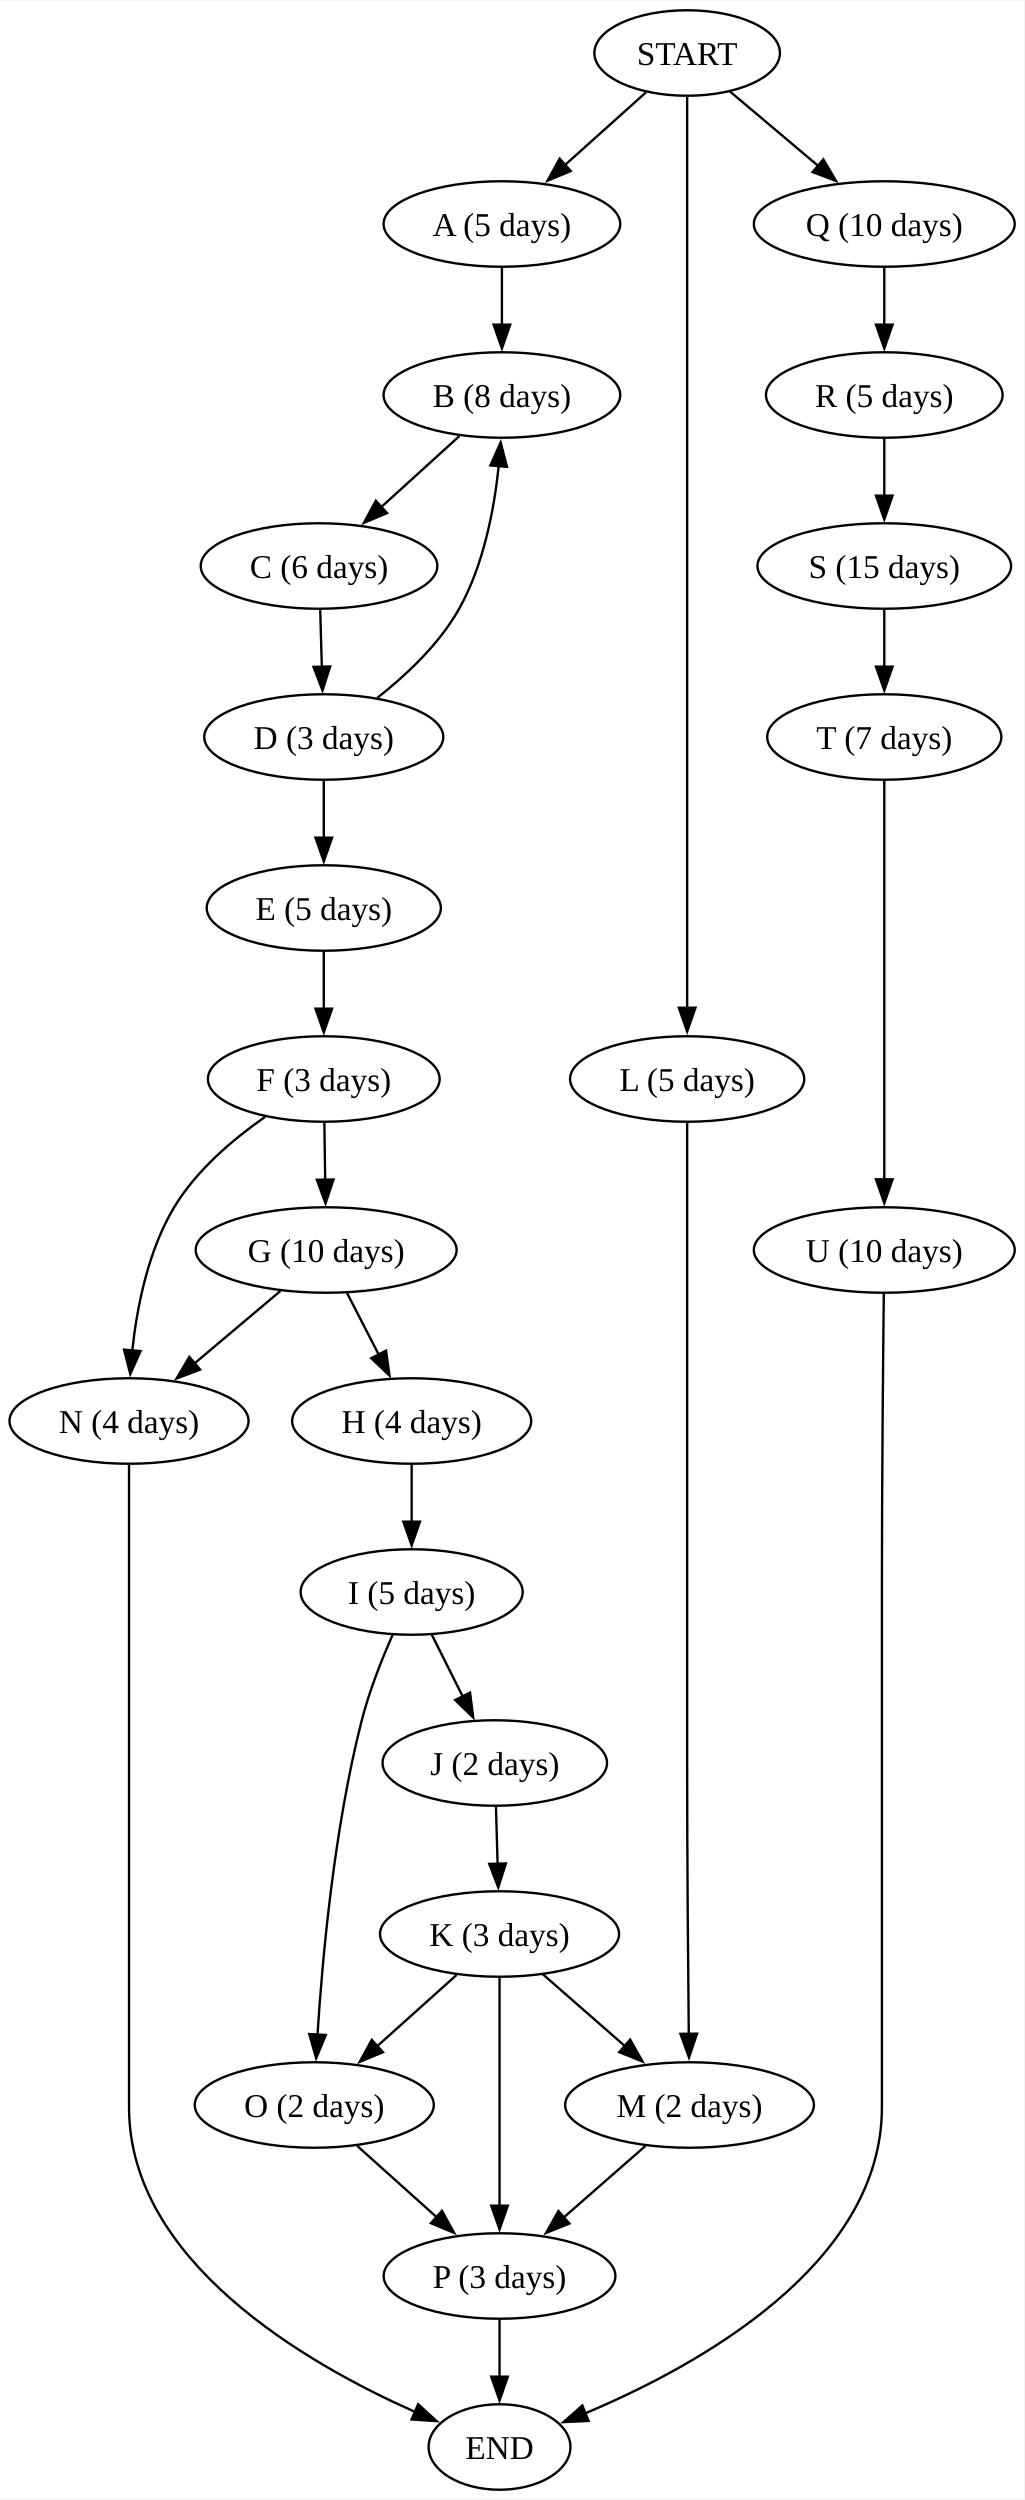
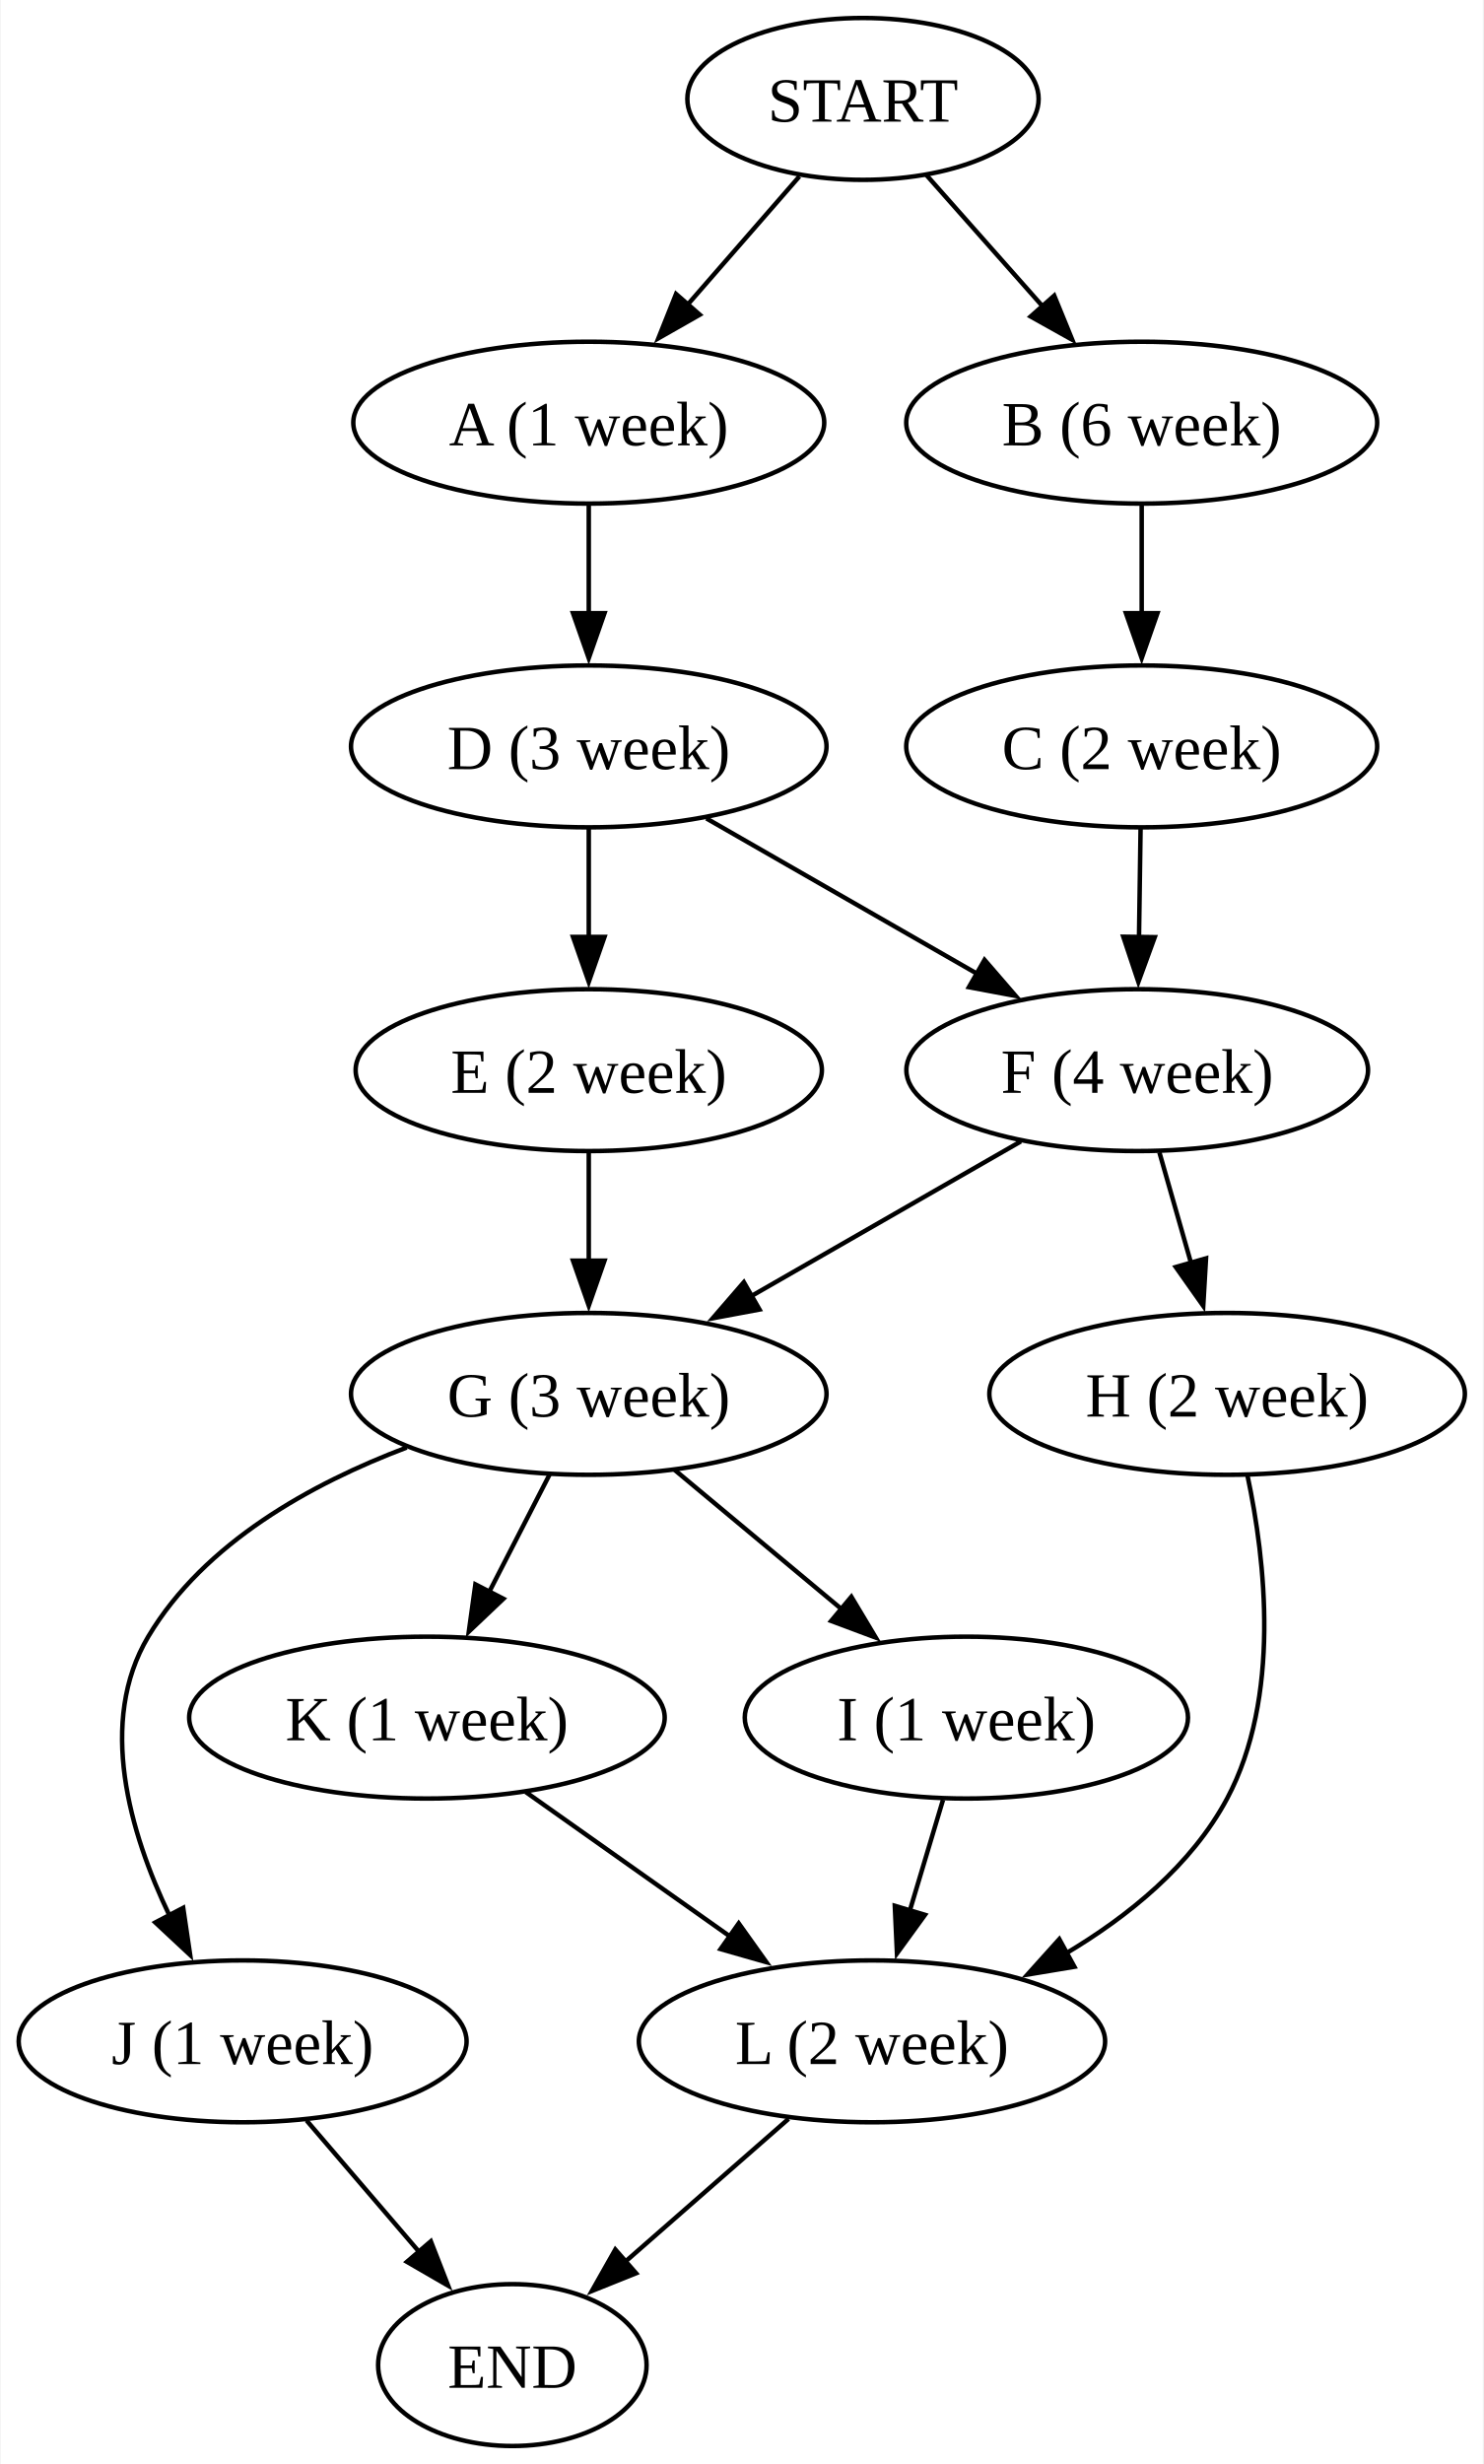
- <svg xmlns="http://www.w3.org/2000/svg" width="431pt" height="1052pt" viewBox="0.00 0.00 431.26 1052.00">
-   <g id="graph0" class="graph" transform="scale(1 1) rotate(0) translate(4 1048)">
-     <polygon fill="white" stroke="none" points="-4,4 -4,-1048 427.26,-1048 427.26,4 -4,4" />
+ <svg xmlns="http://www.w3.org/2000/svg" width="330pt" height="548pt" viewBox="0.00 0.00 329.70 548.00">
+   <g id="graph0" class="graph" transform="scale(1 1) rotate(0) translate(4 544)">
+     <polygon fill="white" stroke="none" points="-4,4 -4,-544 325.7,-544 325.7,4 -4,4" />
    <g id="node1" class="node">
-       <ellipse fill="none" stroke="black" cx="285.33" cy="-1026" rx="39.07" ry="18" />
-       <text text-anchor="middle" x="285.33" y="-1020.95" font-family="Times New Roman,serif" font-size="14.00">START</text>
+       <ellipse fill="none" stroke="black" cx="187.82" cy="-522" rx="39.07" ry="18" />
+       <text text-anchor="middle" x="187.82" y="-516.95" font-family="Times New Roman,serif" font-size="14.00">START</text>
    </g>
    <g id="node2" class="node">
-       <ellipse fill="none" stroke="black" cx="207.33" cy="-954" rx="49.82" ry="18" />
-       <text text-anchor="middle" x="207.33" y="-948.95" font-family="Times New Roman,serif" font-size="14.00">A (5 days)</text>
+       <ellipse fill="none" stroke="black" cx="126.82" cy="-450" rx="52.38" ry="18" />
+       <text text-anchor="middle" x="126.82" y="-444.95" font-family="Times New Roman,serif" font-size="14.00">A (1 week)</text>
    </g>
    <g id="edge1" class="edge">
-       <path fill="none" stroke="black" d="M268.02,-1009.46C257.93,-1000.41 245.01,-988.82 233.68,-978.65" />
-       <polygon fill="black" stroke="black" points="236.31,-976.31 226.53,-972.23 231.63,-981.52 236.31,-976.31" />
+       <path fill="none" stroke="black" d="M173.67,-504.76C166.31,-496.32 157.14,-485.8 148.87,-476.31" />
+       <polygon fill="black" stroke="black" points="151.51,-474.01 142.31,-468.77 146.24,-478.61 151.51,-474.01" />
    </g>
    <g id="node3" class="node">
-       <ellipse fill="none" stroke="black" cx="285.33" cy="-594" rx="49.3" ry="18" />
-       <text text-anchor="middle" x="285.33" y="-588.95" font-family="Times New Roman,serif" font-size="14.00">L (5 days)</text>
+       <ellipse fill="none" stroke="black" cx="249.82" cy="-450" rx="52.38" ry="18" />
+       <text text-anchor="middle" x="249.82" y="-444.95" font-family="Times New Roman,serif" font-size="14.00">B (6 week)</text>
    </g>
    <g id="edge2" class="edge">
-       <path fill="none" stroke="black" d="M285.33,-1007.51C285.33,-980.71 285.33,-927.87 285.33,-883 285.33,-883 285.33,-883 285.33,-737 285.33,-697.74 285.33,-652.38 285.33,-623.69" />
-       <polygon fill="black" stroke="black" points="288.83,-624 285.33,-614 281.83,-624 288.83,-624" />
+       <path fill="none" stroke="black" d="M201.88,-505.12C209.54,-496.47 219.19,-485.58 227.82,-475.83" />
+       <polygon fill="black" stroke="black" points="230.36,-478.25 234.37,-468.44 225.12,-473.61 230.36,-478.25" />
    </g>
    <g id="node4" class="node">
-       <ellipse fill="none" stroke="black" cx="368.33" cy="-954" rx="54.93" ry="18" />
-       <text text-anchor="middle" x="368.33" y="-948.95" font-family="Times New Roman,serif" font-size="14.00">Q (10 days)</text>
+       <ellipse fill="none" stroke="black" cx="126.82" cy="-378" rx="52.89" ry="18" />
+       <text text-anchor="middle" x="126.82" y="-372.95" font-family="Times New Roman,serif" font-size="14.00">D (3 week)</text>
    </g>
    <g id="edge3" class="edge">
-       <path fill="none" stroke="black" d="M303.34,-1009.81C314.23,-1000.62 328.35,-988.72 340.64,-978.35" />
-       <polygon fill="black" stroke="black" points="342.65,-981.23 348.04,-972.11 338.14,-975.88 342.65,-981.23" />
+       <path fill="none" stroke="black" d="M126.82,-431.7C126.82,-424.41 126.82,-415.73 126.82,-407.54" />
+       <polygon fill="black" stroke="black" points="130.32,-407.62 126.82,-397.62 123.32,-407.62 130.32,-407.62" />
    </g>
    <g id="node5" class="node">
-       <ellipse fill="none" stroke="black" cx="207.33" cy="-882" rx="49.82" ry="18" />
-       <text text-anchor="middle" x="207.33" y="-876.95" font-family="Times New Roman,serif" font-size="14.00">B (8 days)</text>
+       <ellipse fill="none" stroke="black" cx="249.82" cy="-378" rx="52.38" ry="18" />
+       <text text-anchor="middle" x="249.82" y="-372.95" font-family="Times New Roman,serif" font-size="14.00">C (2 week)</text>
    </g>
    <g id="edge4" class="edge">
-       <path fill="none" stroke="black" d="M207.33,-935.7C207.33,-928.41 207.33,-919.73 207.33,-911.54" />
-       <polygon fill="black" stroke="black" points="210.83,-911.62 207.33,-901.62 203.83,-911.62 210.83,-911.62" />
+       <path fill="none" stroke="black" d="M249.82,-431.7C249.82,-424.41 249.82,-415.73 249.82,-407.54" />
+       <polygon fill="black" stroke="black" points="253.32,-407.62 249.82,-397.62 246.32,-407.62 253.32,-407.62" />
    </g>
    <g id="node6" class="node">
-       <ellipse fill="none" stroke="black" cx="286.33" cy="-162" rx="52.38" ry="18" />
-       <text text-anchor="middle" x="286.33" y="-156.95" font-family="Times New Roman,serif" font-size="14.00">M (2 days)</text>
+       <ellipse fill="none" stroke="black" cx="126.82" cy="-306" rx="51.86" ry="18" />
+       <text text-anchor="middle" x="126.82" y="-300.95" font-family="Times New Roman,serif" font-size="14.00">E (2 week)</text>
    </g>
    <g id="edge5" class="edge">
-       <path fill="none" stroke="black" d="M285.33,-575.51C285.33,-548.71 285.33,-495.87 285.33,-451 285.33,-451 285.33,-451 285.33,-305 285.33,-265.74 285.71,-220.37 286.01,-191.69" />
-       <polygon fill="black" stroke="black" points="289.5,-192.04 286.11,-182 282.5,-191.96 289.5,-192.04" />
+       <path fill="none" stroke="black" d="M126.82,-359.7C126.82,-352.41 126.82,-343.73 126.82,-335.54" />
+       <polygon fill="black" stroke="black" points="130.32,-335.62 126.82,-325.62 123.32,-335.62 130.32,-335.62" />
    </g>
    <g id="node7" class="node">
-       <ellipse fill="none" stroke="black" cx="368.33" cy="-882" rx="49.82" ry="18" />
-       <text text-anchor="middle" x="368.33" y="-876.95" font-family="Times New Roman,serif" font-size="14.00">R (5 days)</text>
+       <ellipse fill="none" stroke="black" cx="248.82" cy="-306" rx="51.35" ry="18" />
+       <text text-anchor="middle" x="248.82" y="-300.95" font-family="Times New Roman,serif" font-size="14.00">F (4 week)</text>
    </g>
    <g id="edge6" class="edge">
-       <path fill="none" stroke="black" d="M368.33,-935.7C368.33,-928.41 368.33,-919.73 368.33,-911.54" />
-       <polygon fill="black" stroke="black" points="371.83,-911.62 368.33,-901.62 364.83,-911.62 371.83,-911.62" />
+       <path fill="none" stroke="black" d="M152.99,-361.98C170.56,-351.9 193.92,-338.5 213.18,-327.45" />
+       <polygon fill="black" stroke="black" points="214.86,-330.52 221.79,-322.5 211.38,-324.45 214.86,-330.52" />
+     </g>
+     <g id="edge7" class="edge">
+       <path fill="none" stroke="black" d="M249.57,-359.7C249.46,-352.41 249.34,-343.73 249.22,-335.54" />
+       <polygon fill="black" stroke="black" points="252.72,-335.57 249.08,-325.62 245.73,-335.67 252.72,-335.57" />
    </g>
    <g id="node8" class="node">
-       <ellipse fill="none" stroke="black" cx="130.33" cy="-810" rx="49.82" ry="18" />
-       <text text-anchor="middle" x="130.33" y="-804.95" font-family="Times New Roman,serif" font-size="14.00">C (6 days)</text>
+       <ellipse fill="none" stroke="black" cx="126.82" cy="-234" rx="52.89" ry="18" />
+       <text text-anchor="middle" x="126.82" y="-228.95" font-family="Times New Roman,serif" font-size="14.00">G (3 week)</text>
    </g>
-     <g id="edge7" class="edge">
-       <path fill="none" stroke="black" d="M189.47,-864.76C179.65,-855.84 167.3,-844.61 156.42,-834.72" />
-       <polygon fill="black" stroke="black" points="158.96,-832.3 149.21,-828.17 154.25,-837.48 158.96,-832.3" />
+     <g id="edge10" class="edge">
+       <path fill="none" stroke="black" d="M126.82,-287.7C126.82,-280.41 126.82,-271.73 126.82,-263.54" />
+       <polygon fill="black" stroke="black" points="130.32,-263.62 126.82,-253.62 123.32,-263.62 130.32,-263.62" />
    </g>
-     <g id="node20" class="node">
-       <ellipse fill="none" stroke="black" cx="206.33" cy="-90" rx="48.79" ry="18" />
-       <text text-anchor="middle" x="206.33" y="-84.95" font-family="Times New Roman,serif" font-size="14.00">P (3 days)</text>
-     </g>
-     <g id="edge25" class="edge">
-       <path fill="none" stroke="black" d="M267.77,-144.76C257.58,-135.84 244.74,-124.61 233.44,-114.72" />
-       <polygon fill="black" stroke="black" points="235.75,-112.1 225.92,-108.14 231.14,-117.36 235.75,-112.1" />
-     </g>
-     <g id="node21" class="node">
-       <ellipse fill="none" stroke="black" cx="368.33" cy="-810" rx="53.4" ry="18" />
-       <text text-anchor="middle" x="368.33" y="-804.95" font-family="Times New Roman,serif" font-size="14.00">S (15 days)</text>
-     </g>
-     <g id="edge27" class="edge">
-       <path fill="none" stroke="black" d="M368.33,-863.7C368.33,-856.41 368.33,-847.73 368.33,-839.54" />
-       <polygon fill="black" stroke="black" points="371.83,-839.62 368.33,-829.62 364.83,-839.62 371.83,-839.62" />
+     <g id="edge8" class="edge">
+       <path fill="none" stroke="black" d="M222.94,-290.15C205.51,-280.15 182.28,-266.82 163.02,-255.77" />
+       <polygon fill="black" stroke="black" points="164.8,-252.76 154.39,-250.82 161.32,-258.83 164.8,-252.76" />
    </g>
    <g id="node9" class="node">
-       <ellipse fill="none" stroke="black" cx="132.33" cy="-738" rx="50.33" ry="18" />
-       <text text-anchor="middle" x="132.33" y="-732.95" font-family="Times New Roman,serif" font-size="14.00">D (3 days)</text>
-     </g>
-     <g id="edge8" class="edge">
-       <path fill="none" stroke="black" d="M130.82,-791.7C131.03,-784.41 131.28,-775.73 131.51,-767.54" />
-       <polygon fill="black" stroke="black" points="135.01,-767.71 131.8,-757.62 128.01,-767.51 135.01,-767.71" />
+       <ellipse fill="none" stroke="black" cx="268.82" cy="-234" rx="52.89" ry="18" />
+       <text text-anchor="middle" x="268.82" y="-228.95" font-family="Times New Roman,serif" font-size="14.00">H (2 week)</text>
    </g>
    <g id="edge9" class="edge">
-       <path fill="none" stroke="black" d="M154.77,-754.41C166.85,-763.87 180.94,-777.03 189.33,-792 199.64,-810.41 204.09,-833.91 205.99,-852.14" />
-       <polygon fill="black" stroke="black" points="202.49,-852.33 206.8,-862.01 209.47,-851.76 202.49,-852.33" />
+       <path fill="none" stroke="black" d="M253.76,-287.7C255.89,-280.24 258.44,-271.32 260.83,-262.97" />
+       <polygon fill="black" stroke="black" points="264.13,-264.14 263.51,-253.56 257.4,-262.21 264.13,-264.14" />
    </g>
    <g id="node10" class="node">
-       <ellipse fill="none" stroke="black" cx="132.33" cy="-666" rx="49.3" ry="18" />
-       <text text-anchor="middle" x="132.33" y="-660.95" font-family="Times New Roman,serif" font-size="14.00">E (5 days)</text>
+       <ellipse fill="none" stroke="black" cx="210.82" cy="-162" rx="49.3" ry="18" />
+       <text text-anchor="middle" x="210.82" y="-156.95" font-family="Times New Roman,serif" font-size="14.00">I (1 week)</text>
    </g>
-     <g id="edge10" class="edge">
-       <path fill="none" stroke="black" d="M132.33,-719.7C132.33,-712.41 132.33,-703.73 132.33,-695.54" />
-       <polygon fill="black" stroke="black" points="135.83,-695.62 132.33,-685.62 128.83,-695.62 135.83,-695.62" />
+     <g id="edge11" class="edge">
+       <path fill="none" stroke="black" d="M145.88,-217.12C156.94,-207.9 171.06,-196.13 183.31,-185.92" />
+       <polygon fill="black" stroke="black" points="185.23,-188.88 190.67,-179.79 180.74,-183.5 185.23,-188.88" />
    </g>
    <g id="node11" class="node">
-       <ellipse fill="none" stroke="black" cx="132.33" cy="-594" rx="48.79" ry="18" />
-       <text text-anchor="middle" x="132.33" y="-588.95" font-family="Times New Roman,serif" font-size="14.00">F (3 days)</text>
+       <ellipse fill="none" stroke="black" cx="49.82" cy="-90" rx="49.82" ry="18" />
+       <text text-anchor="middle" x="49.82" y="-84.95" font-family="Times New Roman,serif" font-size="14.00">J (1 week)</text>
    </g>
-     <g id="edge11" class="edge">
-       <path fill="none" stroke="black" d="M132.33,-647.7C132.33,-640.41 132.33,-631.73 132.33,-623.54" />
-       <polygon fill="black" stroke="black" points="135.83,-623.62 132.33,-613.62 128.83,-623.62 135.83,-623.62" />
+     <g id="edge12" class="edge">
+       <path fill="none" stroke="black" d="M86.32,-222.07C65.23,-214.1 41.29,-200.93 28.82,-180 17.54,-161.08 24.66,-136.52 33.54,-117.99" />
+       <polygon fill="black" stroke="black" points="36.6,-119.69 38.15,-109.21 30.4,-116.44 36.6,-119.69" />
    </g>
    <g id="node12" class="node">
-       <ellipse fill="none" stroke="black" cx="133.33" cy="-522" rx="54.93" ry="18" />
-       <text text-anchor="middle" x="133.33" y="-516.95" font-family="Times New Roman,serif" font-size="14.00">G (10 days)</text>
+       <ellipse fill="none" stroke="black" cx="90.82" cy="-162" rx="52.89" ry="18" />
+       <text text-anchor="middle" x="90.82" y="-156.95" font-family="Times New Roman,serif" font-size="14.00">K (1 week)</text>
    </g>
-     <g id="edge12" class="edge">
-       <path fill="none" stroke="black" d="M132.57,-575.7C132.68,-568.41 132.8,-559.73 132.92,-551.54" />
-       <polygon fill="black" stroke="black" points="136.42,-551.67 133.06,-541.62 129.42,-551.57 136.42,-551.67" />
+     <g id="edge13" class="edge">
+       <path fill="none" stroke="black" d="M118.1,-216.05C114.08,-208.23 109.2,-198.75 104.69,-189.98" />
+       <polygon fill="black" stroke="black" points="107.83,-188.43 100.14,-181.13 101.6,-191.63 107.83,-188.43" />
    </g>
    <g id="node13" class="node">
-       <ellipse fill="none" stroke="black" cx="50.33" cy="-450" rx="50.33" ry="18" />
-       <text text-anchor="middle" x="50.33" y="-444.95" font-family="Times New Roman,serif" font-size="14.00">N (4 days)</text>
+       <ellipse fill="none" stroke="black" cx="189.82" cy="-90" rx="51.86" ry="18" />
+       <text text-anchor="middle" x="189.82" y="-84.95" font-family="Times New Roman,serif" font-size="14.00">L (2 week)</text>
    </g>
-     <g id="edge13" class="edge">
-       <path fill="none" stroke="black" d="M107.58,-578.04C94.25,-568.73 78.67,-555.56 69.33,-540 58.37,-521.75 53.68,-498.07 51.7,-479.72" />
-       <polygon fill="black" stroke="black" points="55.19,-479.45 50.86,-469.78 48.22,-480.04 55.19,-479.45" />
+     <g id="edge14" class="edge">
+       <path fill="none" stroke="black" d="M273.36,-215.79C277.35,-196.97 280.81,-166.5 268.82,-144 260.92,-129.2 246.86,-117.8 232.76,-109.43" />
+       <polygon fill="black" stroke="black" points="234.85,-106.59 224.4,-104.85 231.49,-112.73 234.85,-106.59" />
    </g>
    <g id="edge15" class="edge">
-       <path fill="none" stroke="black" d="M114.08,-504.76C103.32,-495.69 89.72,-484.22 77.85,-474.21" />
-       <polygon fill="black" stroke="black" points="80.25,-471.65 70.34,-467.88 75.73,-477 80.25,-471.65" />
+       <path fill="none" stroke="black" d="M205.62,-143.7C203.39,-136.24 200.71,-127.32 198.21,-118.97" />
+       <polygon fill="black" stroke="black" points="201.61,-118.13 195.38,-109.55 194.9,-120.14 201.61,-118.13" />
    </g>
    <g id="node14" class="node">
-       <ellipse fill="none" stroke="black" cx="169.33" cy="-450" rx="50.33" ry="18" />
-       <text text-anchor="middle" x="169.33" y="-444.95" font-family="Times New Roman,serif" font-size="14.00">H (4 days)</text>
-     </g>
-     <g id="edge14" class="edge">
-       <path fill="none" stroke="black" d="M142.04,-504.05C146.07,-496.23 150.94,-486.75 155.45,-477.98" />
-       <polygon fill="black" stroke="black" points="158.54,-479.63 160,-469.13 152.32,-476.43 158.54,-479.63" />
-     </g>
-     <g id="node15" class="node">
-       <ellipse fill="none" stroke="black" cx="206.33" cy="-18" rx="29.86" ry="18" />
-       <text text-anchor="middle" x="206.33" y="-12.95" font-family="Times New Roman,serif" font-size="14.00">END</text>
+       <ellipse fill="none" stroke="black" cx="109.82" cy="-18" rx="29.86" ry="18" />
+       <text text-anchor="middle" x="109.82" y="-12.95" font-family="Times New Roman,serif" font-size="14.00">END</text>
    </g>
    <g id="edge16" class="edge">
-       <path fill="none" stroke="black" d="M50.33,-431.51C50.33,-404.71 50.33,-351.87 50.33,-307 50.33,-307 50.33,-307 50.33,-161 50.33,-96.24 124.75,-53.2 170.79,-32.76" />
-       <polygon fill="black" stroke="black" points="172.05,-36.03 179.87,-28.88 169.3,-29.59 172.05,-36.03" />
-     </g>
-     <g id="node16" class="node">
-       <ellipse fill="none" stroke="black" cx="169.33" cy="-378" rx="46.75" ry="18" />
-       <text text-anchor="middle" x="169.33" y="-372.95" font-family="Times New Roman,serif" font-size="14.00">I (5 days)</text>
+       <path fill="none" stroke="black" d="M64.04,-72.41C71.57,-63.62 80.96,-52.66 89.27,-42.96" />
+       <polygon fill="black" stroke="black" points="91.69,-45.53 95.54,-35.66 86.37,-40.97 91.69,-45.53" />
    </g>
    <g id="edge17" class="edge">
-       <path fill="none" stroke="black" d="M169.33,-431.7C169.33,-424.41 169.33,-415.73 169.33,-407.54" />
-       <polygon fill="black" stroke="black" points="172.83,-407.62 169.33,-397.62 165.83,-407.62 172.83,-407.62" />
-     </g>
-     <g id="node17" class="node">
-       <ellipse fill="none" stroke="black" cx="204.33" cy="-306" rx="47.26" ry="18" />
-       <text text-anchor="middle" x="204.33" y="-300.95" font-family="Times New Roman,serif" font-size="14.00">J (2 days)</text>
+       <path fill="none" stroke="black" d="M112.79,-145.46C126.15,-136.02 143.44,-123.79 158.25,-113.32" />
+       <polygon fill="black" stroke="black" points="160.18,-116.24 166.33,-107.61 156.14,-110.52 160.18,-116.24" />
    </g>
    <g id="edge18" class="edge">
-       <path fill="none" stroke="black" d="M177.8,-360.05C181.71,-352.23 186.45,-342.75 190.84,-333.98" />
-       <polygon fill="black" stroke="black" points="193.91,-335.65 195.26,-325.14 187.65,-332.52 193.91,-335.65" />
-     </g>
-     <g id="node18" class="node">
-       <ellipse fill="none" stroke="black" cx="128.33" cy="-162" rx="50.33" ry="18" />
-       <text text-anchor="middle" x="128.33" y="-156.95" font-family="Times New Roman,serif" font-size="14.00">O (2 days)</text>
-     </g>
-     <g id="edge19" class="edge">
-       <path fill="none" stroke="black" d="M161.39,-360.18C156.88,-349.94 151.52,-336.47 148.33,-324 136.69,-278.51 131.73,-223.99 129.68,-191.5" />
-       <polygon fill="black" stroke="black" points="133.19,-191.48 129.12,-181.7 126.2,-191.88 133.19,-191.48" />
-     </g>
-     <g id="node19" class="node">
-       <ellipse fill="none" stroke="black" cx="206.33" cy="-234" rx="50.33" ry="18" />
-       <text text-anchor="middle" x="206.33" y="-228.95" font-family="Times New Roman,serif" font-size="14.00">K (3 days)</text>
-     </g>
-     <g id="edge20" class="edge">
-       <path fill="none" stroke="black" d="M204.82,-287.7C205.03,-280.41 205.28,-271.73 205.51,-263.54" />
-       <polygon fill="black" stroke="black" points="209.01,-263.71 205.8,-253.62 202.01,-263.51 209.01,-263.71" />
-     </g>
-     <g id="edge21" class="edge">
-       <path fill="none" stroke="black" d="M146.42,-144.76C156.36,-135.84 168.88,-124.61 179.9,-114.72" />
-       <polygon fill="black" stroke="black" points="182.1,-117.44 187.21,-108.16 177.43,-112.23 182.1,-117.44" />
-     </g>
-     <g id="edge22" class="edge">
-       <path fill="none" stroke="black" d="M224.48,-217.12C234.77,-208.12 247.83,-196.68 259.3,-186.65" />
-       <polygon fill="black" stroke="black" points="261.33,-189.52 266.55,-180.3 256.72,-184.25 261.33,-189.52" />
-     </g>
-     <g id="edge23" class="edge">
-       <path fill="none" stroke="black" d="M188.24,-216.76C178.29,-207.84 165.78,-196.61 154.76,-186.72" />
-       <polygon fill="black" stroke="black" points="157.23,-184.23 147.45,-180.16 152.55,-189.44 157.23,-184.23" />
-     </g>
-     <g id="edge24" class="edge">
-       <path fill="none" stroke="black" d="M206.33,-215.59C206.33,-191.61 206.33,-148.14 206.33,-119.42" />
-       <polygon fill="black" stroke="black" points="209.83,-119.62 206.33,-109.62 202.83,-119.62 209.83,-119.62" />
-     </g>
-     <g id="edge26" class="edge">
-       <path fill="none" stroke="black" d="M206.33,-71.7C206.33,-64.41 206.33,-55.73 206.33,-47.54" />
-       <polygon fill="black" stroke="black" points="209.83,-47.62 206.33,-37.62 202.83,-47.62 209.83,-47.62" />
-     </g>
-     <g id="node22" class="node">
-       <ellipse fill="none" stroke="black" cx="368.33" cy="-738" rx="49.3" ry="18" />
-       <text text-anchor="middle" x="368.33" y="-732.95" font-family="Times New Roman,serif" font-size="14.00">T (7 days)</text>
-     </g>
-     <g id="edge28" class="edge">
-       <path fill="none" stroke="black" d="M368.33,-791.7C368.33,-784.41 368.33,-775.73 368.33,-767.54" />
-       <polygon fill="black" stroke="black" points="371.83,-767.62 368.33,-757.62 364.83,-767.62 371.83,-767.62" />
-     </g>
-     <g id="node23" class="node">
-       <ellipse fill="none" stroke="black" cx="368.33" cy="-522" rx="54.93" ry="18" />
-       <text text-anchor="middle" x="368.33" y="-516.95" font-family="Times New Roman,serif" font-size="14.00">U (10 days)</text>
-     </g>
-     <g id="edge29" class="edge">
-       <path fill="none" stroke="black" d="M368.33,-719.85C368.33,-683.14 368.33,-596.66 368.33,-551.53" />
-       <polygon fill="black" stroke="black" points="371.83,-551.75 368.33,-541.75 364.83,-551.75 371.83,-551.75" />
-     </g>
-     <g id="edge30" class="edge">
-       <path fill="none" stroke="black" d="M368.13,-503.51C367.83,-476.71 367.33,-423.87 367.33,-379 367.33,-379 367.33,-379 367.33,-161 367.33,-94.79 289.79,-52.09 242.33,-32.15" />
-       <polygon fill="black" stroke="black" points="243.82,-28.98 233.24,-28.48 241.2,-35.47 243.82,-28.98" />
+       <path fill="none" stroke="black" d="M171.26,-72.76C160.45,-63.3 146.66,-51.24 134.89,-40.94" />
+       <polygon fill="black" stroke="black" points="137.34,-38.43 127.51,-34.48 132.73,-43.7 137.34,-38.43" />
    </g>
  </g>
</svg>
